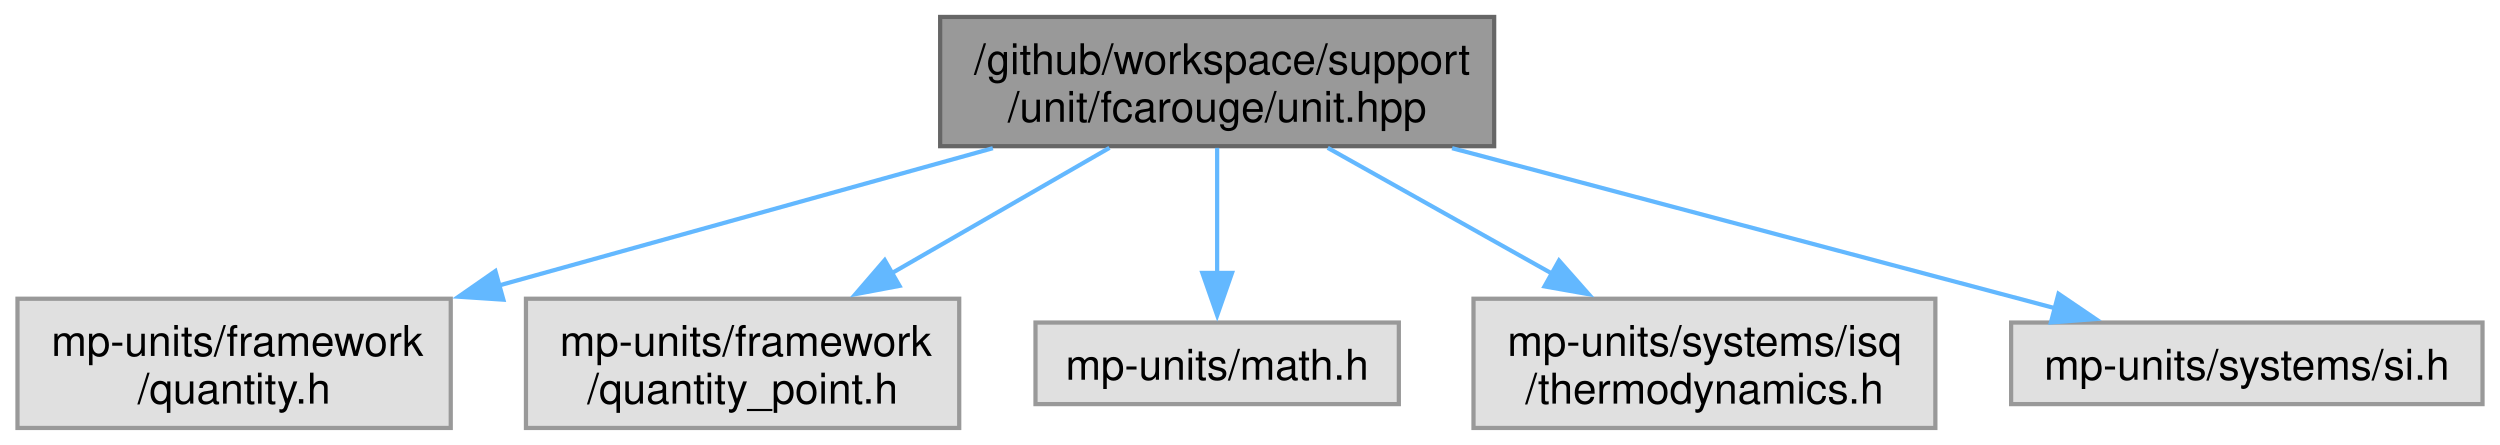
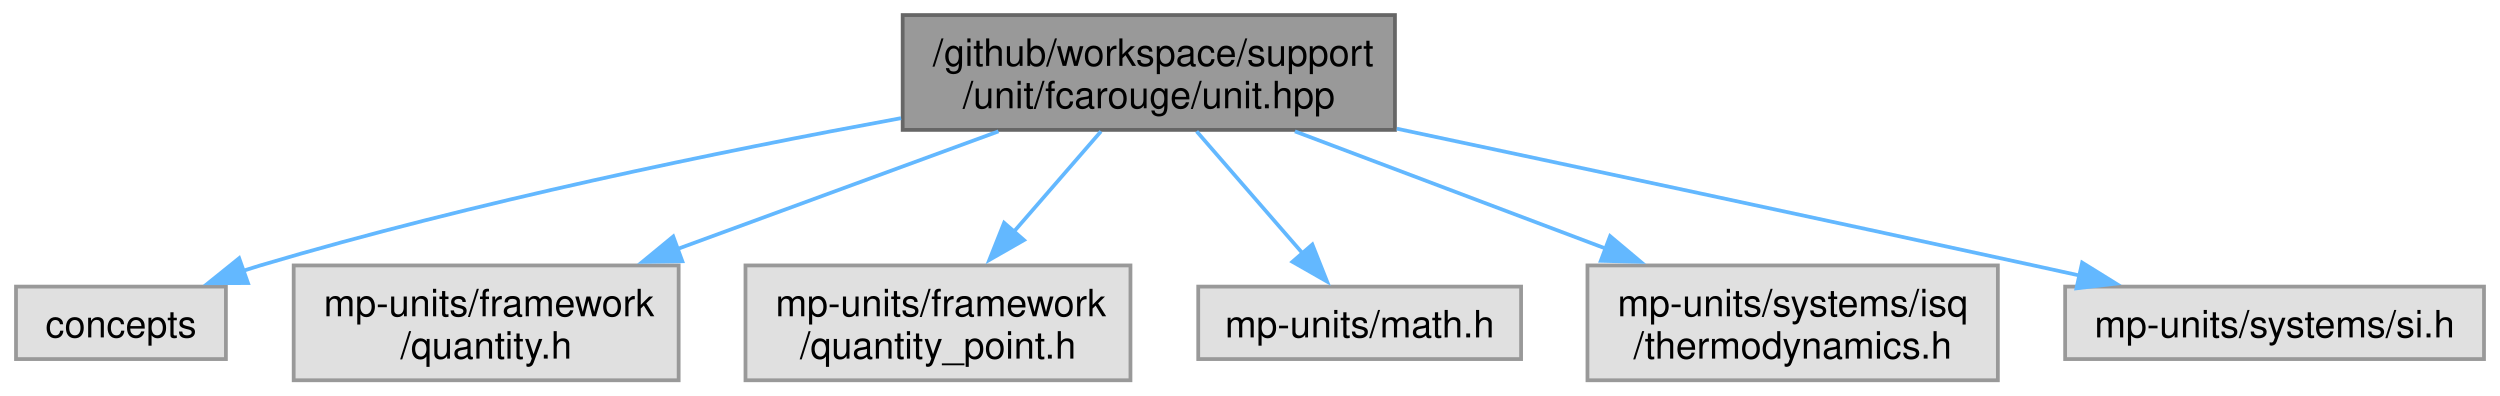
- <svg xmlns="http://www.w3.org/2000/svg" xmlns:xlink="http://www.w3.org/1999/xlink" width="590pt" height="105pt" viewBox="0.00 0.00 589.75 105.00">
+ <svg xmlns="http://www.w3.org/2000/svg" xmlns:xlink="http://www.w3.org/1999/xlink" width="664pt" height="105pt" viewBox="0.00 0.00 663.50 105.00">
  <g id="graph0" class="graph" transform="scale(1 1) rotate(0) translate(4 101)">
    <g id="Node000001" class="node">
      <g id="a_Node000001">
        <a xlink:title="Quantities and units facade for mp-units third party implementation.">
-           <polygon fill="#999999" stroke="#666666" points="348.5,-97 217.75,-97 217.75,-66.5 348.5,-66.5 348.5,-97" />
-           <text text-anchor="start" x="225.75" y="-83.5" font-family="Helvetica,sans-Serif" font-size="10.00">/github/workspace/support</text>
-           <text text-anchor="middle" x="283.12" y="-72.25" font-family="Helvetica,sans-Serif" font-size="10.00">/unit/fcarouge/unit.hpp</text>
+           <polygon fill="#999999" stroke="#666666" points="366.25,-97 235.5,-97 235.5,-66.5 366.25,-66.5 366.25,-97" />
+           <text text-anchor="start" x="243.5" y="-83.5" font-family="Helvetica,sans-Serif" font-size="10.00">/github/workspace/support</text>
+           <text text-anchor="middle" x="300.88" y="-72.25" font-family="Helvetica,sans-Serif" font-size="10.00">/unit/fcarouge/unit.hpp</text>
        </a>
      </g>
    </g>
    <g id="Node000002" class="node">
      <g id="a_Node000002">
        <a xlink:title=" ">
-           <polygon fill="#e0e0e0" stroke="#999999" points="102.25,-30.5 0,-30.5 0,0 102.25,0 102.25,-30.5" />
-           <text text-anchor="start" x="8" y="-17" font-family="Helvetica,sans-Serif" font-size="10.00">mp-units/framework</text>
-           <text text-anchor="middle" x="51.12" y="-5.75" font-family="Helvetica,sans-Serif" font-size="10.00">/quantity.h</text>
+           <polygon fill="#e0e0e0" stroke="#999999" points="55.75,-24.88 0,-24.88 0,-5.63 55.75,-5.63 55.75,-24.88" />
+           <text text-anchor="middle" x="27.88" y="-11.38" font-family="Helvetica,sans-Serif" font-size="10.00">concepts</text>
        </a>
      </g>
    </g>
    <g id="edge1_Node000001_Node000002" class="edge">
      <g id="a_edge1_Node000001_Node000002">
        <a xlink:title=" ">
-           <path fill="none" stroke="#63b8ff" d="M230.19,-66.03C195.53,-56.4 150.07,-43.76 113.63,-33.63" />
-           <polygon fill="#63b8ff" stroke="#63b8ff" points="114.67,-30.28 104.09,-30.98 112.79,-37.03 114.67,-30.28" />
+           <path fill="none" stroke="#63b8ff" d="M235.07,-69.62C187.34,-60.85 121.5,-47.32 64.88,-30.5 63.31,-30.03 61.71,-29.53 60.11,-29.01" />
+           <polygon fill="#63b8ff" stroke="#63b8ff" points="61.61,-25.82 51.02,-25.78 59.27,-32.42 61.61,-25.82" />
        </a>
      </g>
    </g>
    <g id="Node000003" class="node">
      <g id="a_Node000003">
        <a xlink:title=" ">
-           <polygon fill="#e0e0e0" stroke="#999999" points="222.25,-30.5 120,-30.5 120,0 222.25,0 222.25,-30.5" />
-           <text text-anchor="start" x="128" y="-17" font-family="Helvetica,sans-Serif" font-size="10.00">mp-units/framework</text>
-           <text text-anchor="middle" x="171.12" y="-5.75" font-family="Helvetica,sans-Serif" font-size="10.00">/quantity_point.h</text>
+           <polygon fill="#e0e0e0" stroke="#999999" points="176,-30.5 73.75,-30.5 73.75,0 176,0 176,-30.5" />
+           <text text-anchor="start" x="81.75" y="-17" font-family="Helvetica,sans-Serif" font-size="10.00">mp-units/framework</text>
+           <text text-anchor="middle" x="124.88" y="-5.75" font-family="Helvetica,sans-Serif" font-size="10.00">/quantity.h</text>
        </a>
      </g>
    </g>
    <g id="edge2_Node000001_Node000003" class="edge">
      <g id="a_edge2_Node000001_Node000003">
        <a xlink:title=" ">
-           <path fill="none" stroke="#63b8ff" d="M257.71,-66.11C242.53,-57.37 223.03,-46.14 206.37,-36.55" />
-           <polygon fill="#63b8ff" stroke="#63b8ff" points="208.16,-33.54 197.75,-31.58 204.67,-39.61 208.16,-33.54" />
+           <path fill="none" stroke="#63b8ff" d="M260.94,-66.11C235.6,-56.83 202.59,-44.73 175.43,-34.78" />
+           <polygon fill="#63b8ff" stroke="#63b8ff" points="176.97,-31.62 166.38,-31.46 174.56,-38.19 176.97,-31.62" />
        </a>
      </g>
    </g>
    <g id="Node000004" class="node">
      <g id="a_Node000004">
        <a xlink:title=" ">
-           <polygon fill="#e0e0e0" stroke="#999999" points="326,-24.88 240.25,-24.88 240.25,-5.63 326,-5.63 326,-24.88" />
-           <text text-anchor="middle" x="283.12" y="-11.38" font-family="Helvetica,sans-Serif" font-size="10.00">mp-units/math.h</text>
+           <polygon fill="#e0e0e0" stroke="#999999" points="296,-30.5 193.75,-30.5 193.75,0 296,0 296,-30.5" />
+           <text text-anchor="start" x="201.75" y="-17" font-family="Helvetica,sans-Serif" font-size="10.00">mp-units/framework</text>
+           <text text-anchor="middle" x="244.88" y="-5.75" font-family="Helvetica,sans-Serif" font-size="10.00">/quantity_point.h</text>
        </a>
      </g>
    </g>
    <g id="edge3_Node000001_Node000004" class="edge">
      <g id="a_edge3_Node000001_Node000004">
        <a xlink:title=" ">
-           <path fill="none" stroke="#63b8ff" d="M283.12,-66.11C283.12,-57.33 283.12,-46.02 283.12,-36.4" />
-           <polygon fill="#63b8ff" stroke="#63b8ff" points="286.63,-36.59 283.13,-26.59 279.63,-36.59 286.63,-36.59" />
+           <path fill="none" stroke="#63b8ff" d="M288.17,-66.11C281.29,-58.2 272.65,-48.24 264.89,-39.3" />
+           <polygon fill="#63b8ff" stroke="#63b8ff" points="267.72,-37.23 258.52,-31.97 262.44,-41.82 267.72,-37.23" />
        </a>
      </g>
    </g>
    <g id="Node000005" class="node">
      <g id="a_Node000005">
        <a xlink:title=" ">
-           <polygon fill="#e0e0e0" stroke="#999999" points="452.62,-30.5 343.62,-30.5 343.62,0 452.62,0 452.62,-30.5" />
-           <text text-anchor="start" x="351.62" y="-17" font-family="Helvetica,sans-Serif" font-size="10.00">mp-units/systems/isq</text>
-           <text text-anchor="middle" x="398.12" y="-5.75" font-family="Helvetica,sans-Serif" font-size="10.00">/thermodynamics.h</text>
+           <polygon fill="#e0e0e0" stroke="#999999" points="399.75,-24.88 314,-24.88 314,-5.63 399.75,-5.63 399.75,-24.88" />
+           <text text-anchor="middle" x="356.88" y="-11.38" font-family="Helvetica,sans-Serif" font-size="10.00">mp-units/math.h</text>
        </a>
      </g>
    </g>
    <g id="edge4_Node000001_Node000005" class="edge">
      <g id="a_edge4_Node000001_Node000005">
        <a xlink:title=" ">
-           <path fill="none" stroke="#63b8ff" d="M309.22,-66.11C324.95,-57.29 345.21,-45.93 362.41,-36.28" />
-           <polygon fill="#63b8ff" stroke="#63b8ff" points="363.8,-39.51 370.81,-31.57 360.38,-33.41 363.8,-39.51" />
+           <path fill="none" stroke="#63b8ff" d="M313.58,-66.11C321.98,-56.44 333.03,-43.71 341.87,-33.54" />
+           <polygon fill="#63b8ff" stroke="#63b8ff" points="344.31,-36.06 348.22,-26.22 339.02,-31.47 344.31,-36.06" />
        </a>
      </g>
    </g>
    <g id="Node000006" class="node">
      <g id="a_Node000006">
        <a xlink:title=" ">
-           <polygon fill="#e0e0e0" stroke="#999999" points="581.75,-24.88 470.5,-24.88 470.5,-5.63 581.75,-5.63 581.75,-24.88" />
-           <text text-anchor="middle" x="526.12" y="-11.38" font-family="Helvetica,sans-Serif" font-size="10.00">mp-units/systems/si.h</text>
+           <polygon fill="#e0e0e0" stroke="#999999" points="526.38,-30.5 417.38,-30.5 417.38,0 526.38,0 526.38,-30.5" />
+           <text text-anchor="start" x="425.38" y="-17" font-family="Helvetica,sans-Serif" font-size="10.00">mp-units/systems/isq</text>
+           <text text-anchor="middle" x="471.88" y="-5.75" font-family="Helvetica,sans-Serif" font-size="10.00">/thermodynamics.h</text>
        </a>
      </g>
    </g>
    <g id="edge5_Node000001_Node000006" class="edge">
      <g id="a_edge5_Node000001_Node000006">
        <a xlink:title=" ">
-           <path fill="none" stroke="#63b8ff" d="M338.57,-66.03C381.63,-54.6 440.58,-38.96 480.83,-28.27" />
-           <polygon fill="#63b8ff" stroke="#63b8ff" points="481.68,-31.67 490.45,-25.72 479.89,-24.9 481.68,-31.67" />
+           <path fill="none" stroke="#63b8ff" d="M339.68,-66.11C364.19,-56.87 396.08,-44.84 422.4,-34.91" />
+           <polygon fill="#63b8ff" stroke="#63b8ff" points="423.39,-38.28 431.51,-31.47 420.92,-31.73 423.39,-38.28" />
+         </a>
+       </g>
+     </g>
+     <g id="Node000007" class="node">
+       <g id="a_Node000007">
+         <a xlink:title=" ">
+           <polygon fill="#e0e0e0" stroke="#999999" points="655.5,-24.88 544.25,-24.88 544.25,-5.63 655.5,-5.63 655.5,-24.88" />
+           <text text-anchor="middle" x="599.88" y="-11.38" font-family="Helvetica,sans-Serif" font-size="10.00">mp-units/systems/si.h</text>
+         </a>
+       </g>
+     </g>
+     <g id="edge6_Node000001_Node000007" class="edge">
+       <g id="a_edge6_Node000001_Node000007">
+         <a xlink:title=" ">
+           <path fill="none" stroke="#63b8ff" d="M366.75,-66.82C413.88,-56.81 478.81,-42.95 535.88,-30.5 539.89,-29.62 544.05,-28.71 548.23,-27.79" />
+           <polygon fill="#63b8ff" stroke="#63b8ff" points="548.77,-31.25 557.78,-25.67 547.26,-24.42 548.77,-31.25" />
        </a>
      </g>
    </g>
  </g>
</svg>
